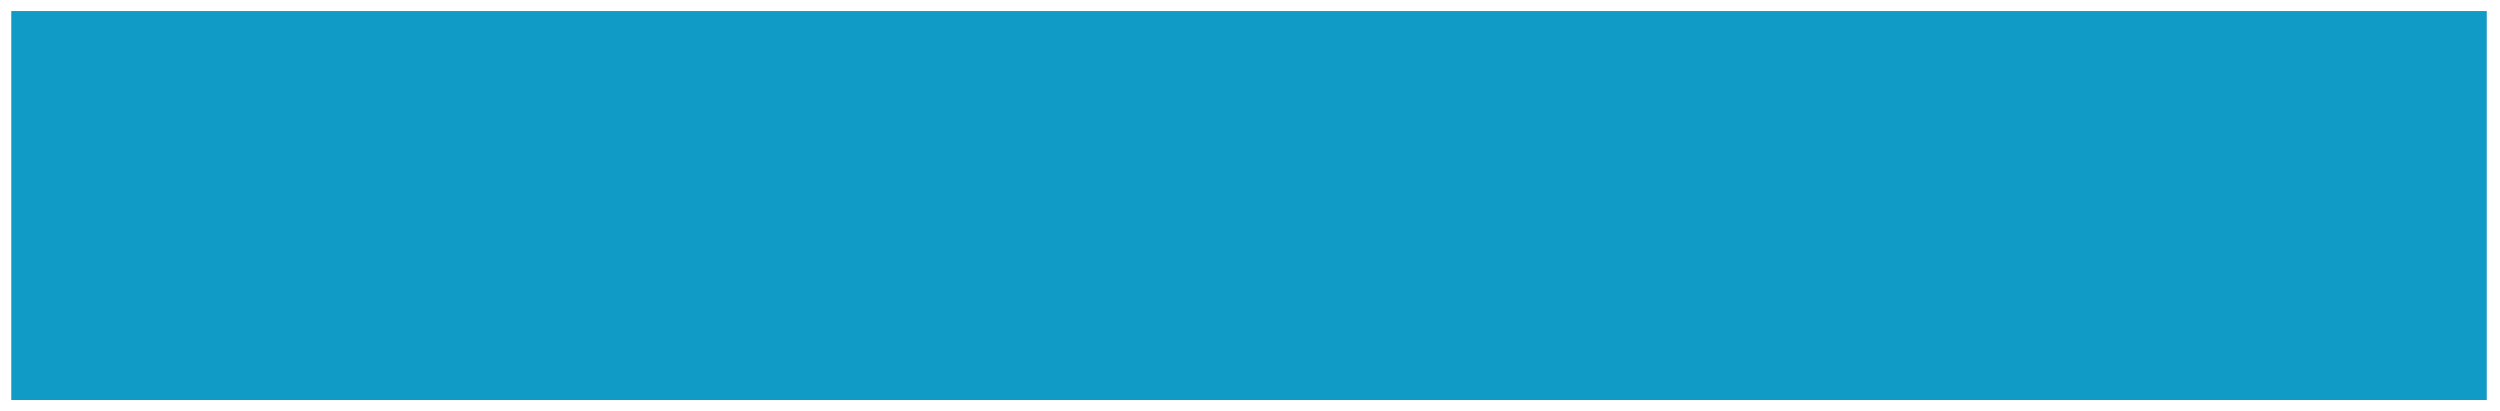
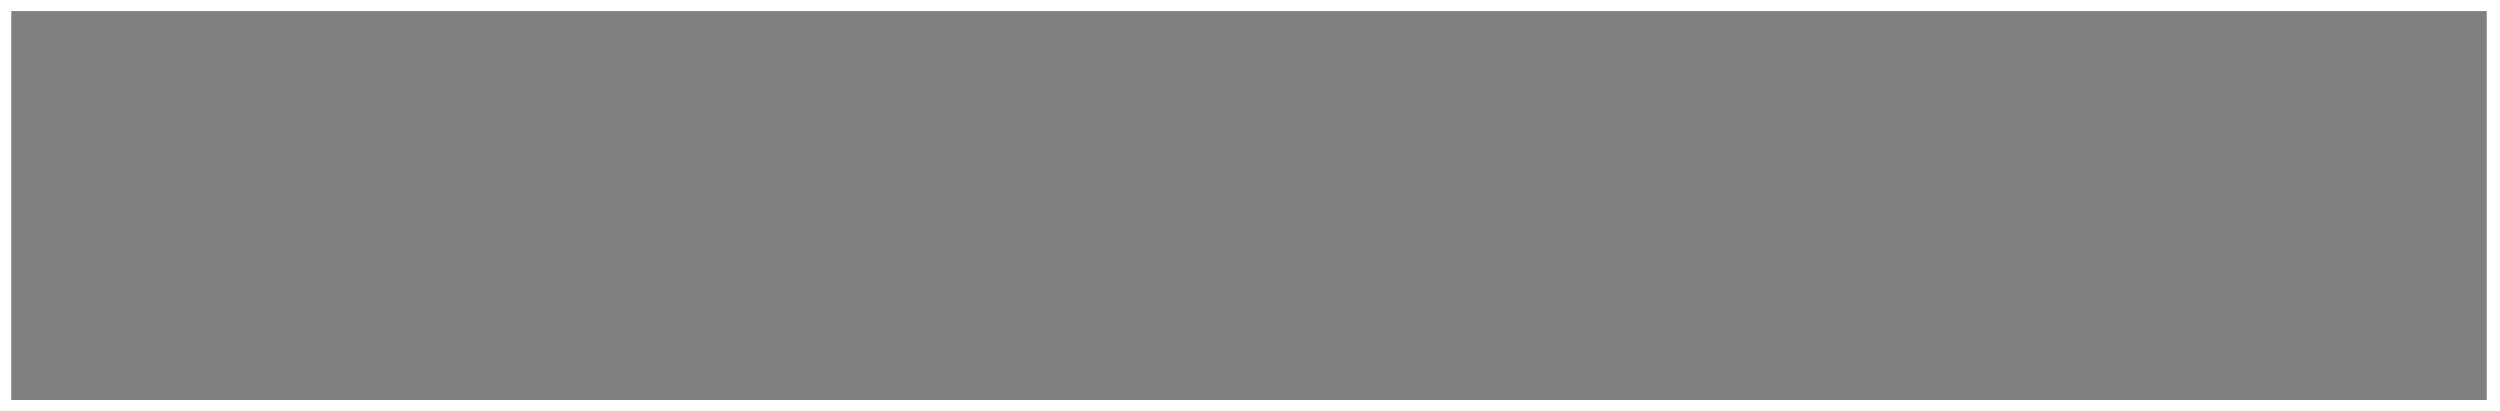
<svg xmlns="http://www.w3.org/2000/svg" width="70mm" height="11.5mm" viewBox="0 0 70 11.5" version="1.1" id="svg8">
  <defs id="defs2" />
  <g id="layer1" transform="translate(0,-285.5)">
-     <rect style="fill:#0f9bc6;fill-opacity:0.996;stroke:#0f9bc6;stroke-width:2.961;stroke-miterlimit:4;stroke-dasharray:none;stroke-opacity:0.996" id="rect12" width="66.353" height="7.93" x="1.796" y="287.29" rx="0" />
+     <rect style="fill:#808080;fill-opacity:0.996;stroke:#808080;stroke-width:2.961;stroke-miterlimit:4;stroke-dasharray:none;stroke-opacity:0.996" id="rect12" width="66.353" height="7.93" x="1.796" y="287.29" rx="0" />
    <rect style="fill:#0d00e4;fill-opacity:1;stroke:none;stroke-width:0.676;stroke-linecap:round;stroke-miterlimit:4;stroke-dasharray:none;stroke-opacity:1" id="rect8316-7" width="0.756" height="0.061" x="253.335" y="262.636" rx="6.142" ry="0.061" />
  </g>
</svg>
